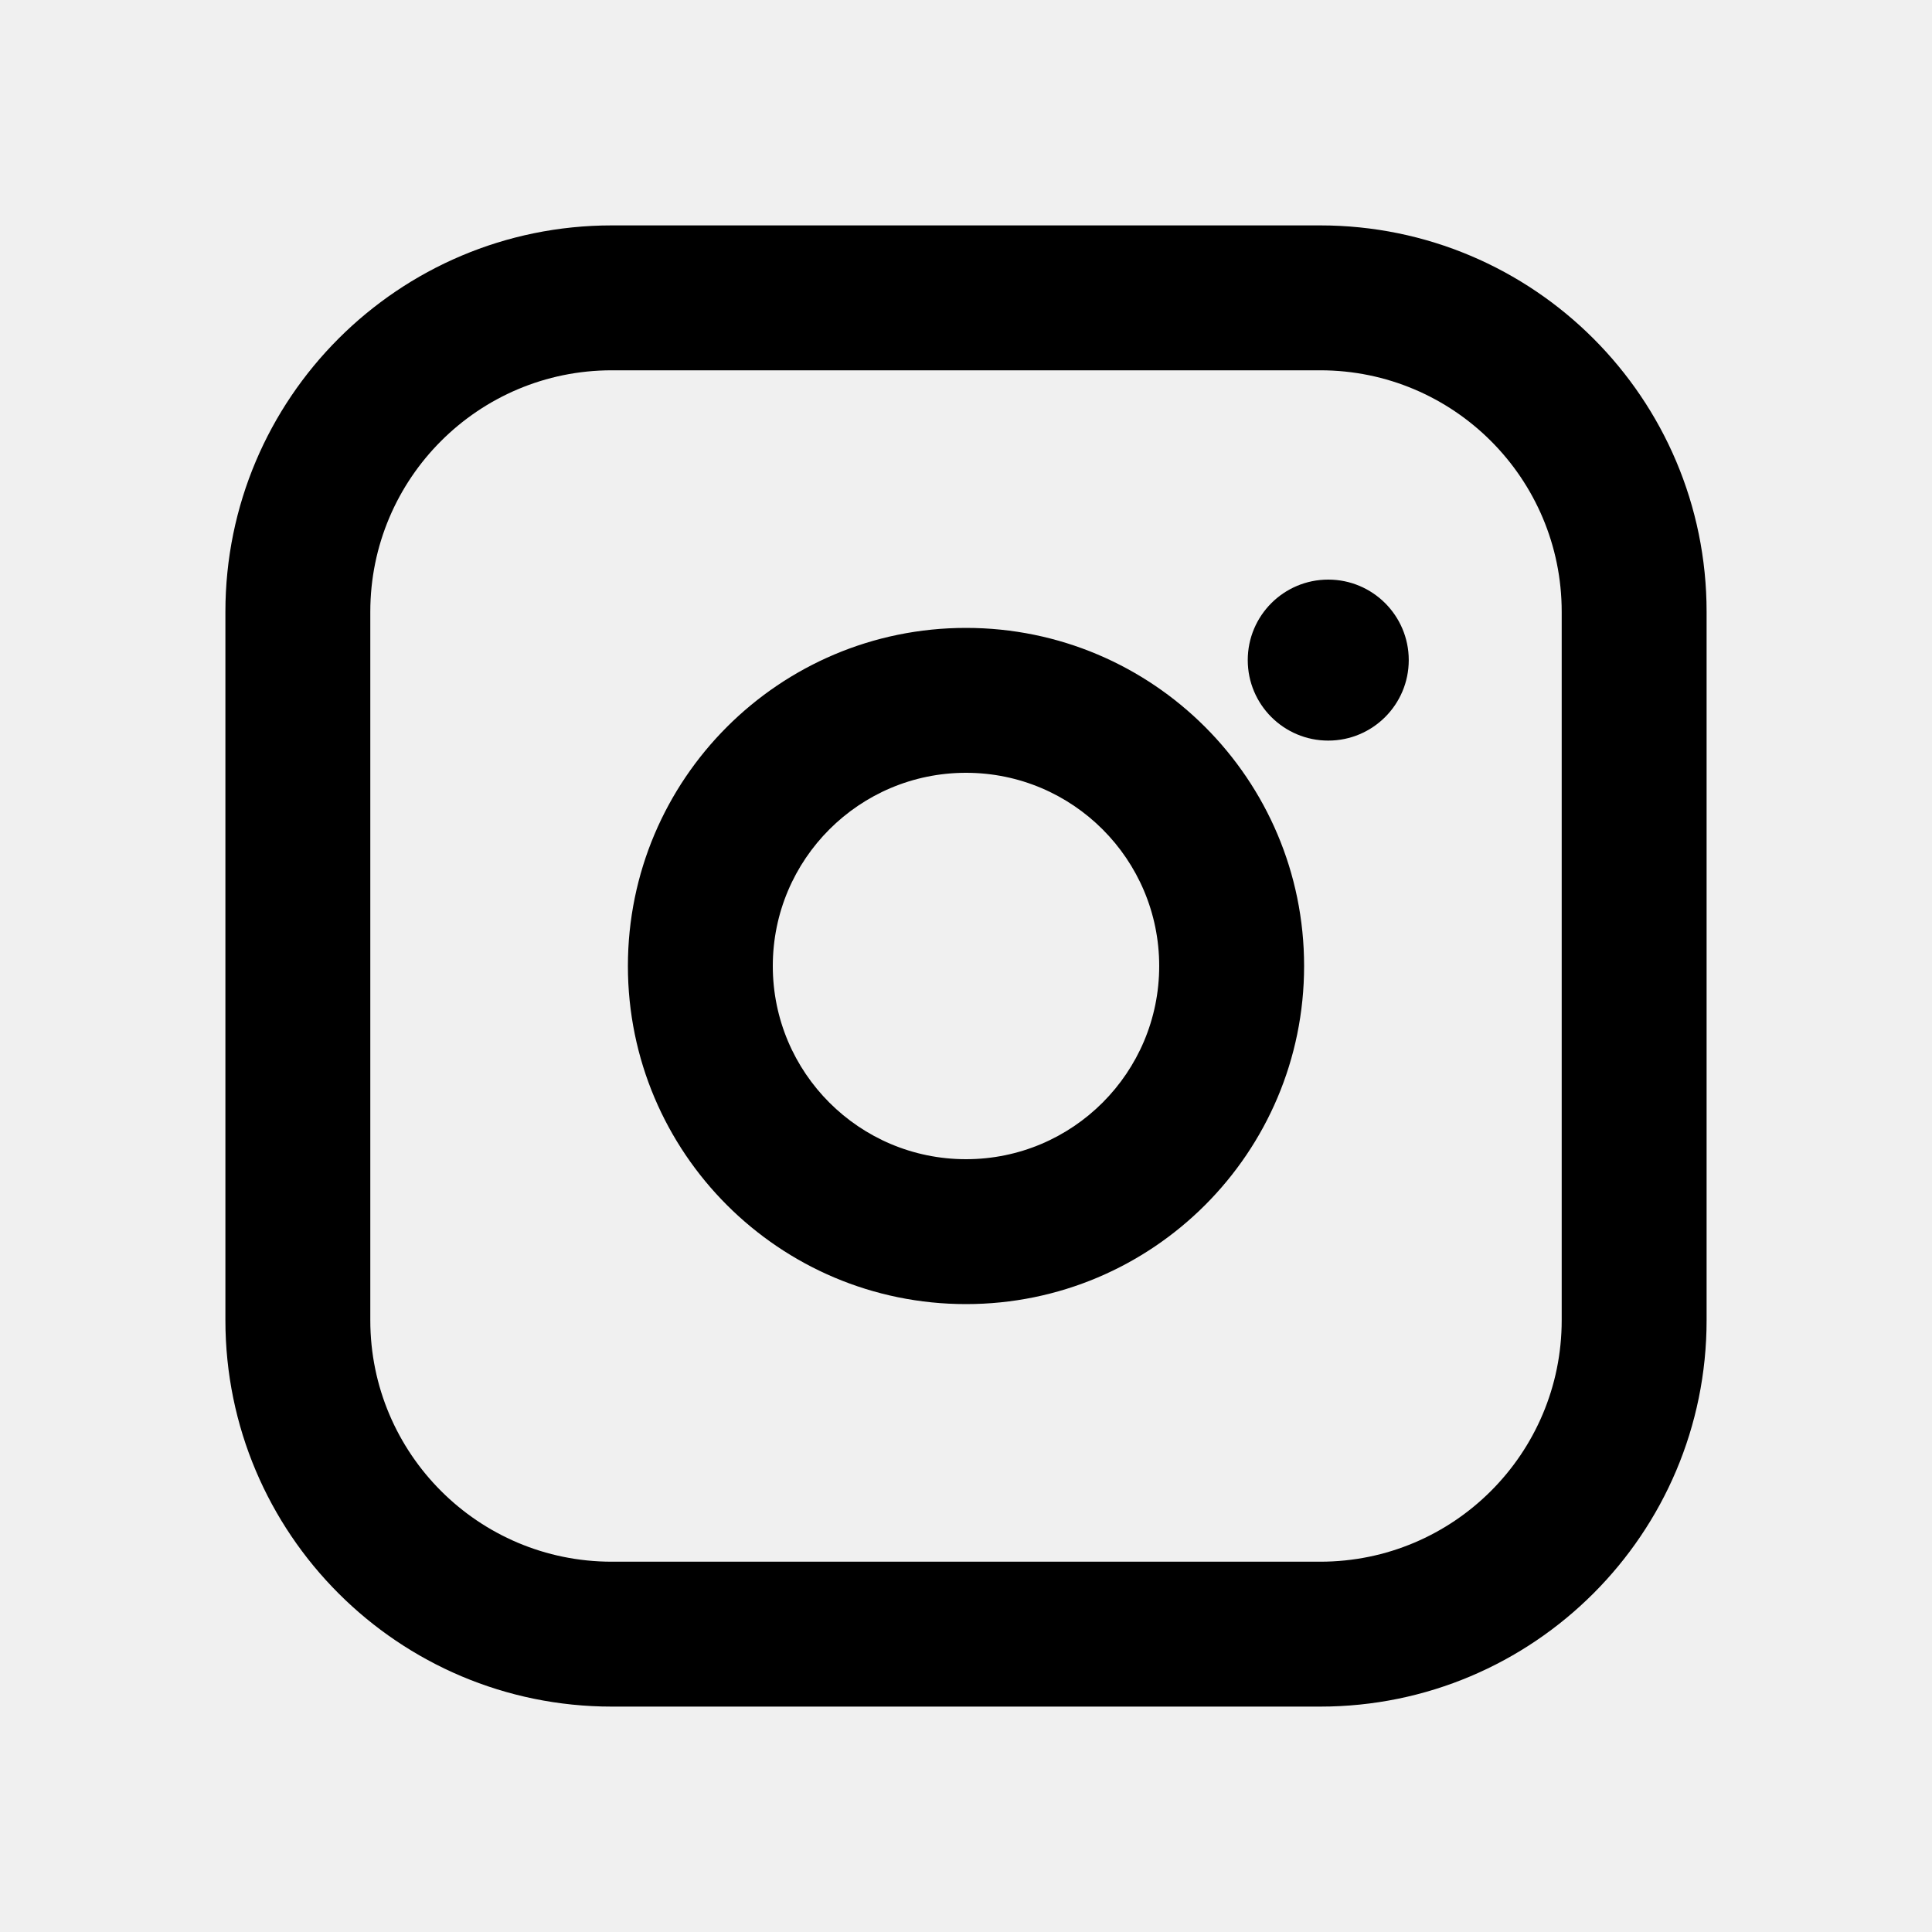
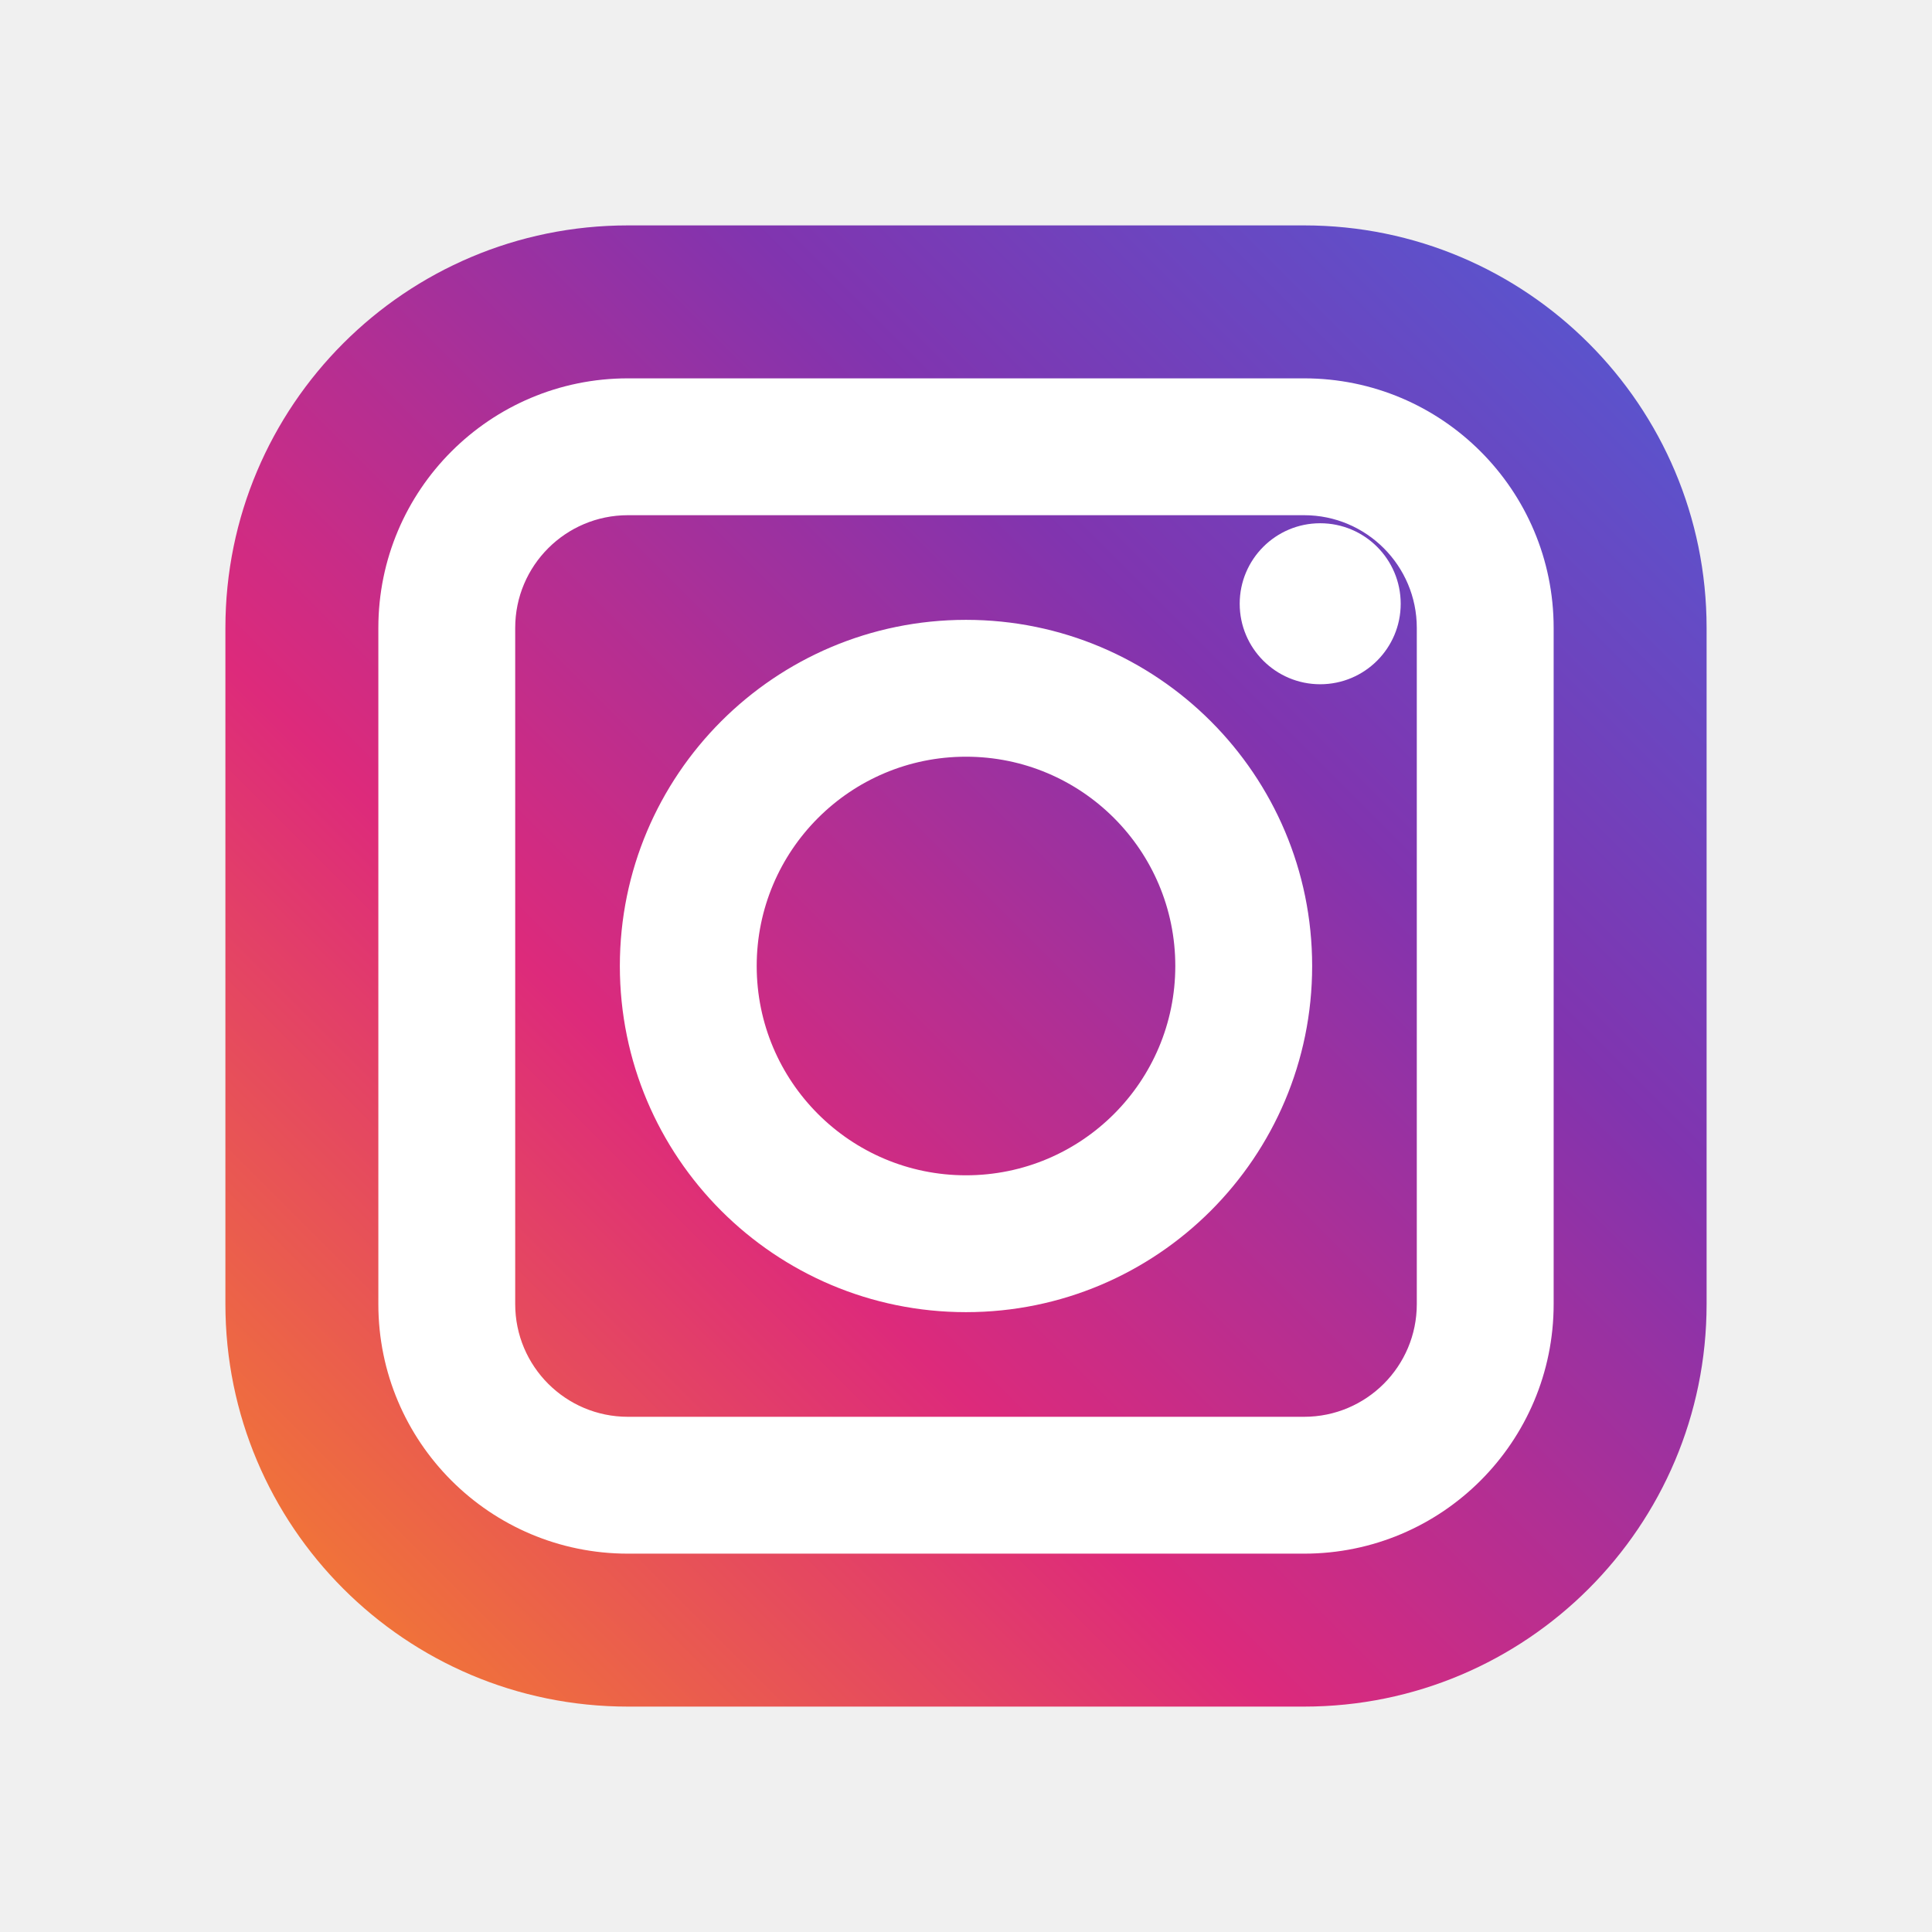
<svg xmlns="http://www.w3.org/2000/svg" viewBox="0 0 24 24" role="img" aria-label="Instagram">
-   <path fill="currentColor" d="M7.6 2.8h8.8a4.8 4.8 0 0 1 4.8 4.8v8.8a4.8 4.8 0 0 1-4.8 4.8H7.6a4.8 4.8 0 0 1-4.8-4.8V7.6a4.8 4.8 0 0 1 4.8-4.8Zm0 1.8a3 3 0 0 0-3 3v8.8a3 3 0 0 0 3 3h8.8a3 3 0 0 0 3-3V7.6a3 3 0 0 0-3-3H7.6Zm4.4 3.2a4.2 4.2 0 1 1 0 8.4 4.2 4.2 0 0 1 0-8.4Zm0 1.8a2.4 2.4 0 1 0 0 4.8 2.4 2.4 0 0 0 0-4.8Zm4.5-2.4a1 1 0 1 1 0 2 1 1 0 0 1 0-2Z" />
+   <defs>
+     <linearGradient id="instagramGradient" x1="3" y1="21" x2="21" y2="3" gradientUnits="userSpaceOnUse">
+       <stop offset="0" stop-color="#F58529" />
+       <stop offset="0.35" stop-color="#DD2A7B" />
+       <stop offset="0.68" stop-color="#8134AF" />
+       <stop offset="1" stop-color="#515BD4" />
+     </linearGradient>
+   </defs>
+   <rect x="2.8" y="2.8" width="18.4" height="18.4" rx="5" fill="url(#instagramGradient)" />
+   <path fill="#FFFFFF" d="M12 7.7a4.3 4.3 0 1 0 0 8.6 4.3 4.3 0 0 0 0-8.6Zm0 6.9a2.6 2.6 0 1 1 0-5.2 2.6 2.6 0 0 1 0 5.2Zm5.4-7.1a1 1 0 1 1-2 0 1 1 0 0 1 2 0Z" />
+   <path fill="#FFFFFF" fill-rule="evenodd" d="M7.8 4.7h8.4a3.1 3.1 0 0 1 3.1 3.1v8.4a3.1 3.1 0 0 1-3.1 3.1H7.8a3.1 3.1 0 0 1-3.1-3.1V7.8a3.1 3.1 0 0 1 3.1-3.1Zm0 1.7a1.4 1.4 0 0 0-1.4 1.4v8.4a1.4 1.4 0 0 0 1.4 1.4h8.4a1.4 1.4 0 0 0 1.4-1.4V7.8a1.4 1.4 0 0 0-1.4-1.4H7.8Z" clip-rule="evenodd" />
</svg>
